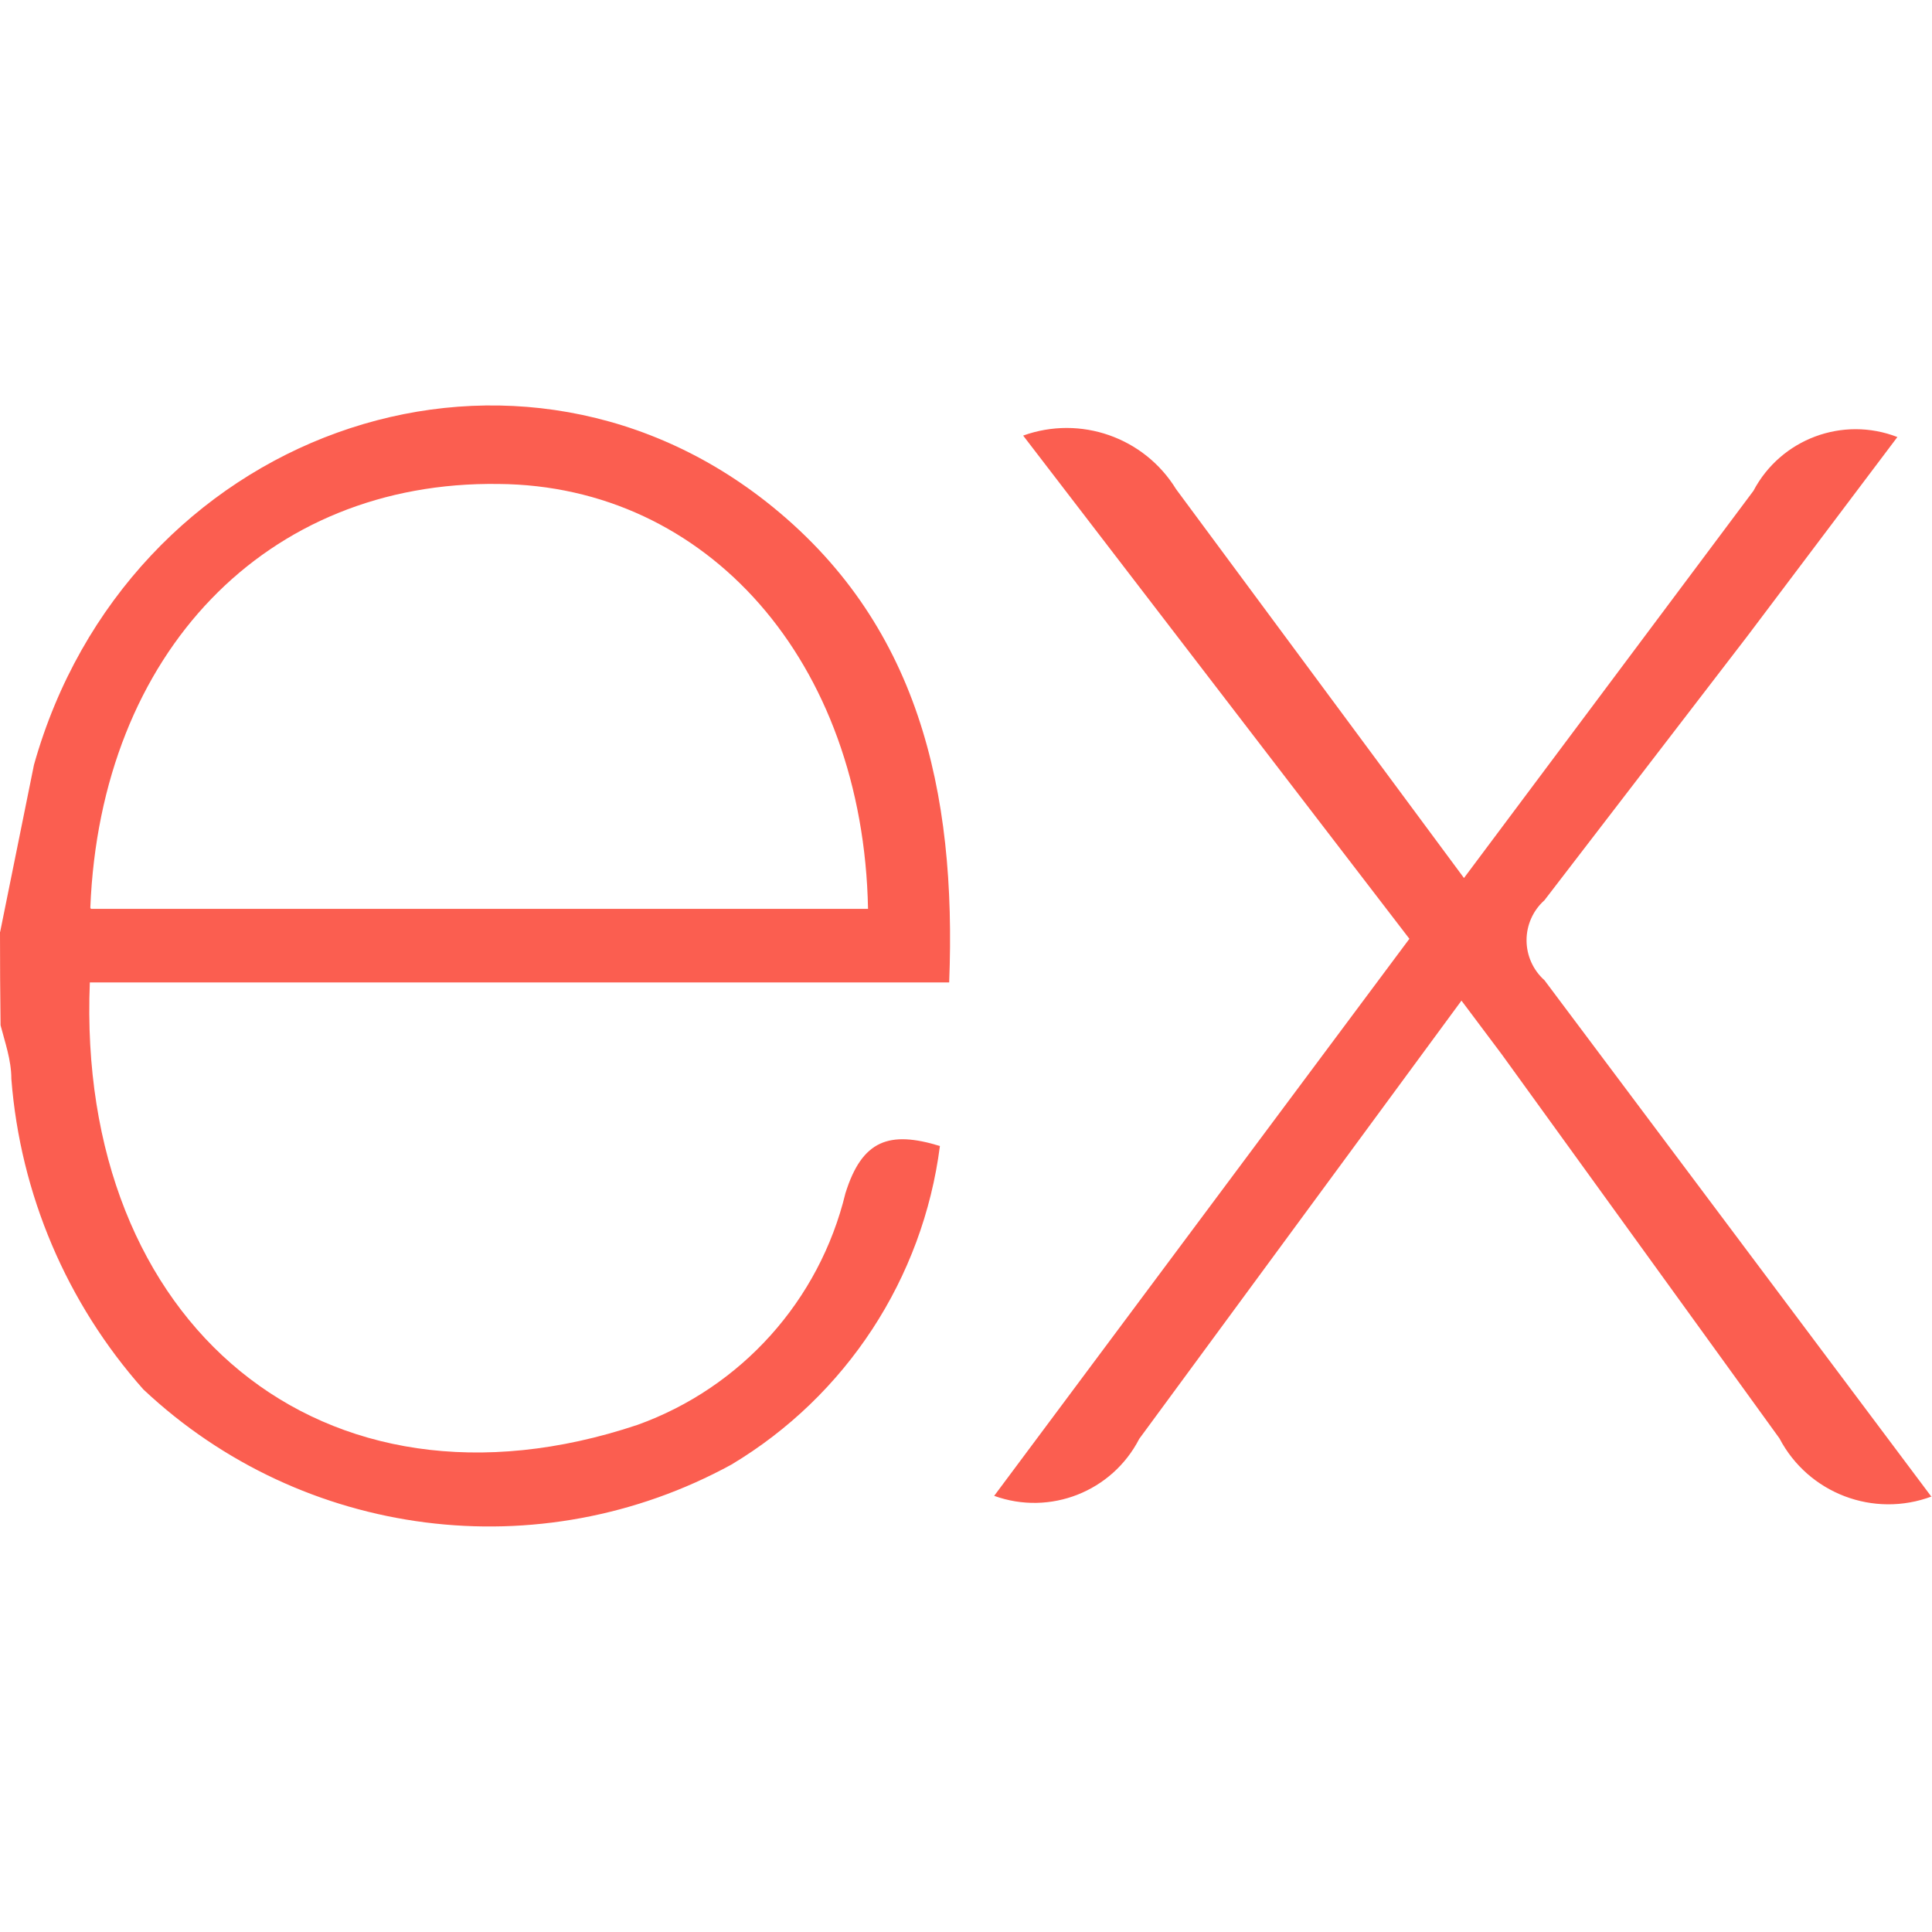
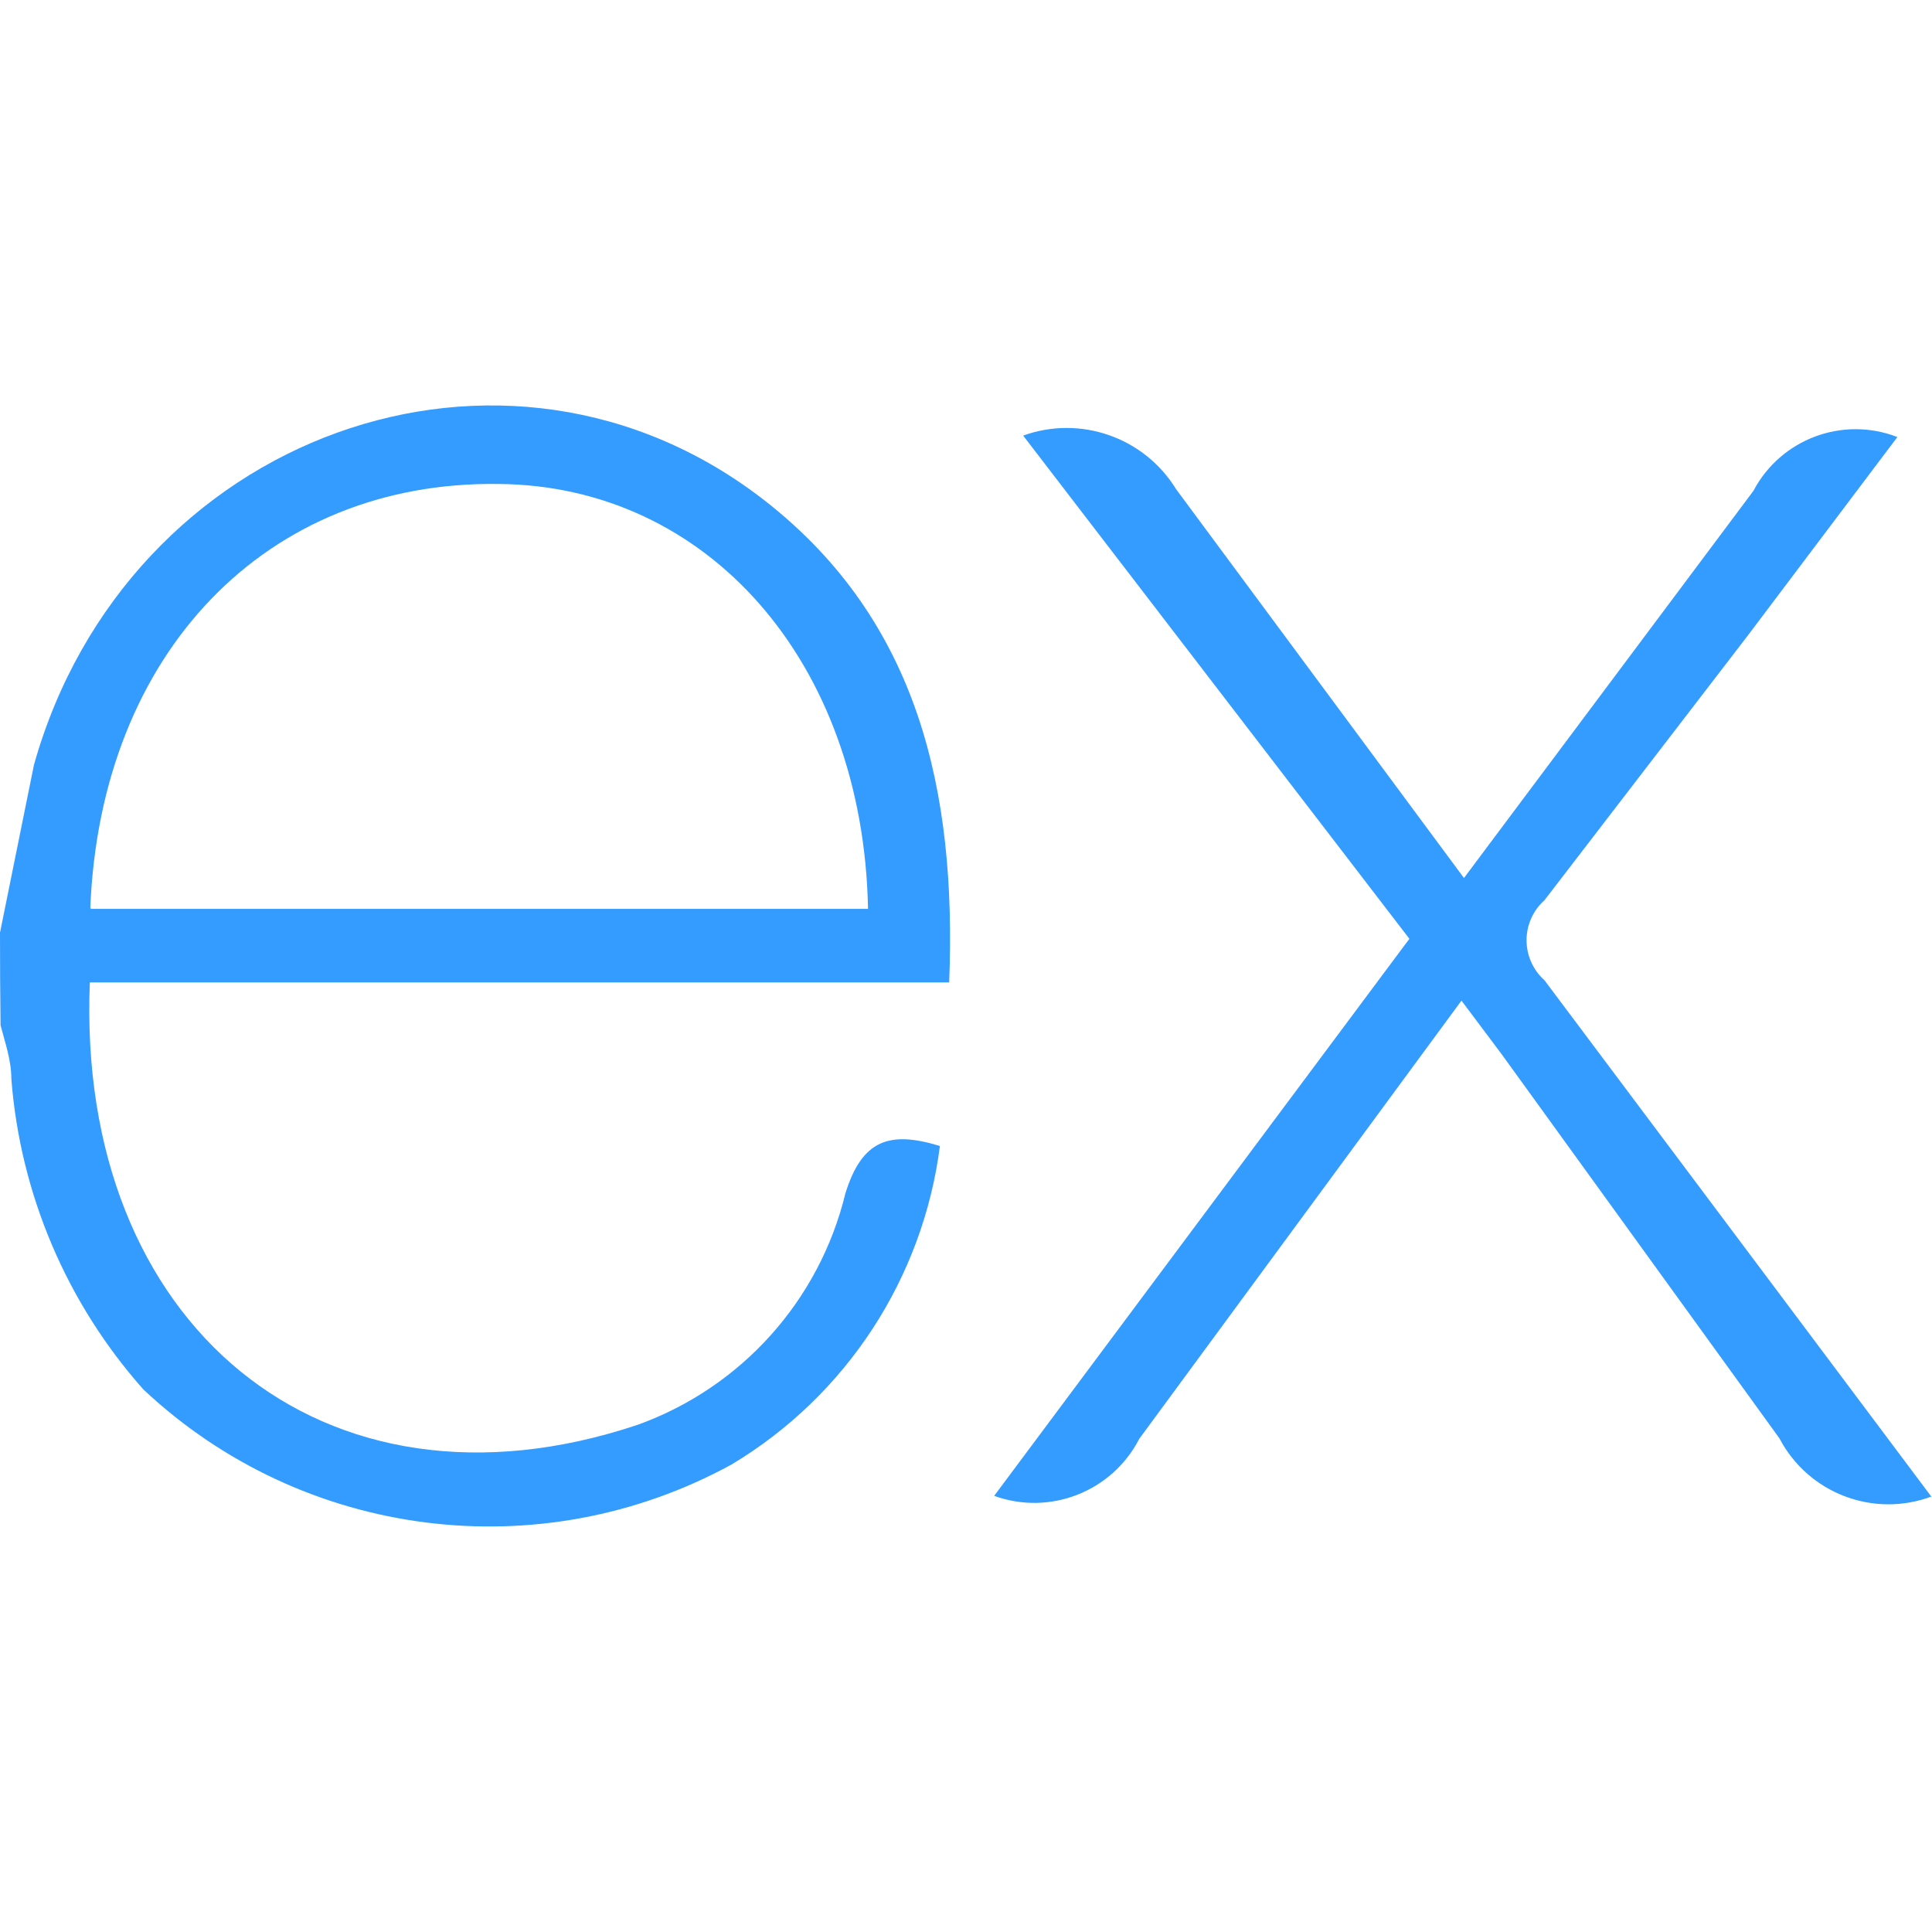
<svg xmlns="http://www.w3.org/2000/svg" width="24px" height="24px" viewBox="0 0 24 24" role="img">
-   <path d="M24 18.588a1.529 1.529 0 0 1-1.895-.72l-3.45-4.771-.5-.667-4.003 5.444a1.466 1.466 0 0 1-1.802.708l5.158-6.92-4.798-6.251a1.595 1.595 0 0 1 1.9.666l3.576 4.83 3.596-4.81a1.435 1.435 0 0 1 1.788-.668L21.708 7.9l-2.522 3.283a.666.666 0 0 0 0 .994l4.804 6.412zM.002 11.576l.42-2.075c1.154-4.103 5.858-5.81 9.094-3.27 1.895 1.489 2.368 3.597 2.275 5.973H1.116C.943 16.447 4.005 19.009 7.92 17.7a4.078 4.078 0 0 0 2.582-2.876c.207-.666.548-.78 1.174-.588a5.417 5.417 0 0 1-2.589 3.957 6.272 6.272 0 0 1-7.306-.933 6.575 6.575 0 0 1-1.64-3.858c0-.235-.08-.455-.134-.666A88.33 88.33 0 0 1 0 11.577zm1.127-.286h9.654c-.06-3.076-2.001-5.258-4.59-5.278-2.882-.04-4.944 2.094-5.071 5.264z" fill="rgba(251, 77, 61, 0.9)" />
+   <path d="M24 18.588a1.529 1.529 0 0 1-1.895-.72l-3.45-4.771-.5-.667-4.003 5.444a1.466 1.466 0 0 1-1.802.708l5.158-6.92-4.798-6.251a1.595 1.595 0 0 1 1.9.666l3.576 4.83 3.596-4.81a1.435 1.435 0 0 1 1.788-.668L21.708 7.9l-2.522 3.283a.666.666 0 0 0 0 .994l4.804 6.412zM.002 11.576l.42-2.075c1.154-4.103 5.858-5.81 9.094-3.27 1.895 1.489 2.368 3.597 2.275 5.973H1.116C.943 16.447 4.005 19.009 7.92 17.7a4.078 4.078 0 0 0 2.582-2.876c.207-.666.548-.78 1.174-.588a5.417 5.417 0 0 1-2.589 3.957 6.272 6.272 0 0 1-7.306-.933 6.575 6.575 0 0 1-1.64-3.858c0-.235-.08-.455-.134-.666A88.33 88.33 0 0 1 0 11.577zm1.127-.286h9.654c-.06-3.076-2.001-5.258-4.59-5.278-2.882-.04-4.944 2.094-5.071 5.264z" fill="rgba(30, 144, 255, 0.9)" />
</svg>
